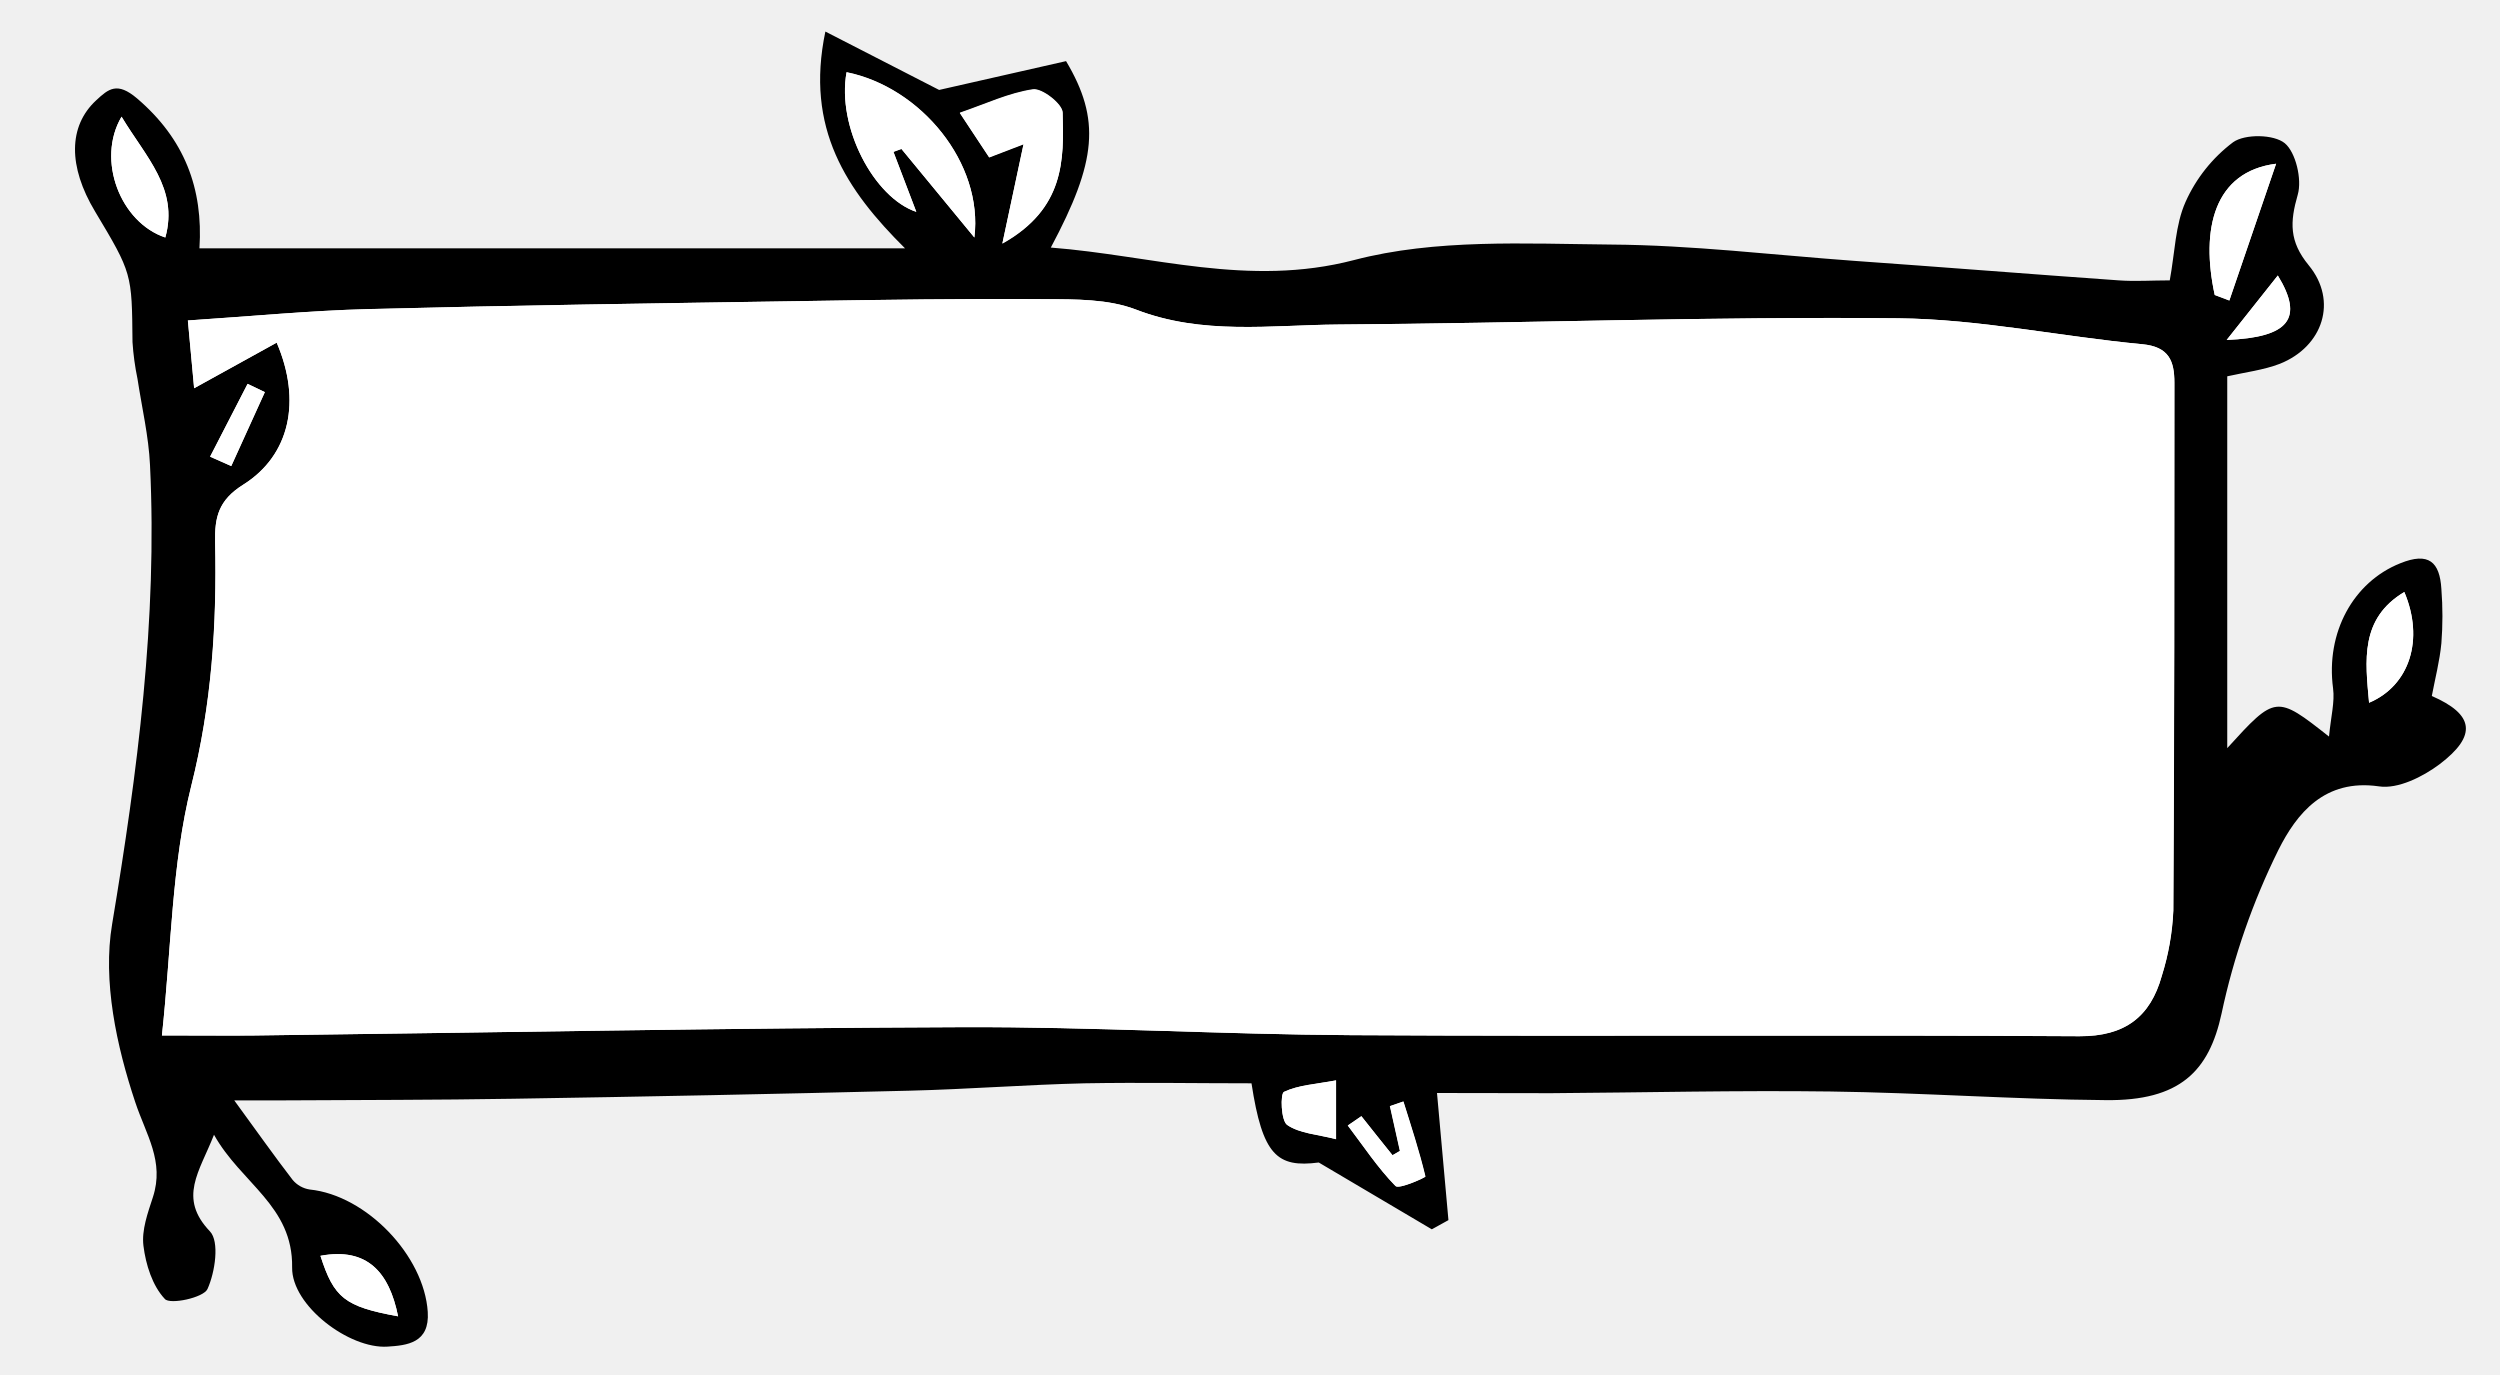
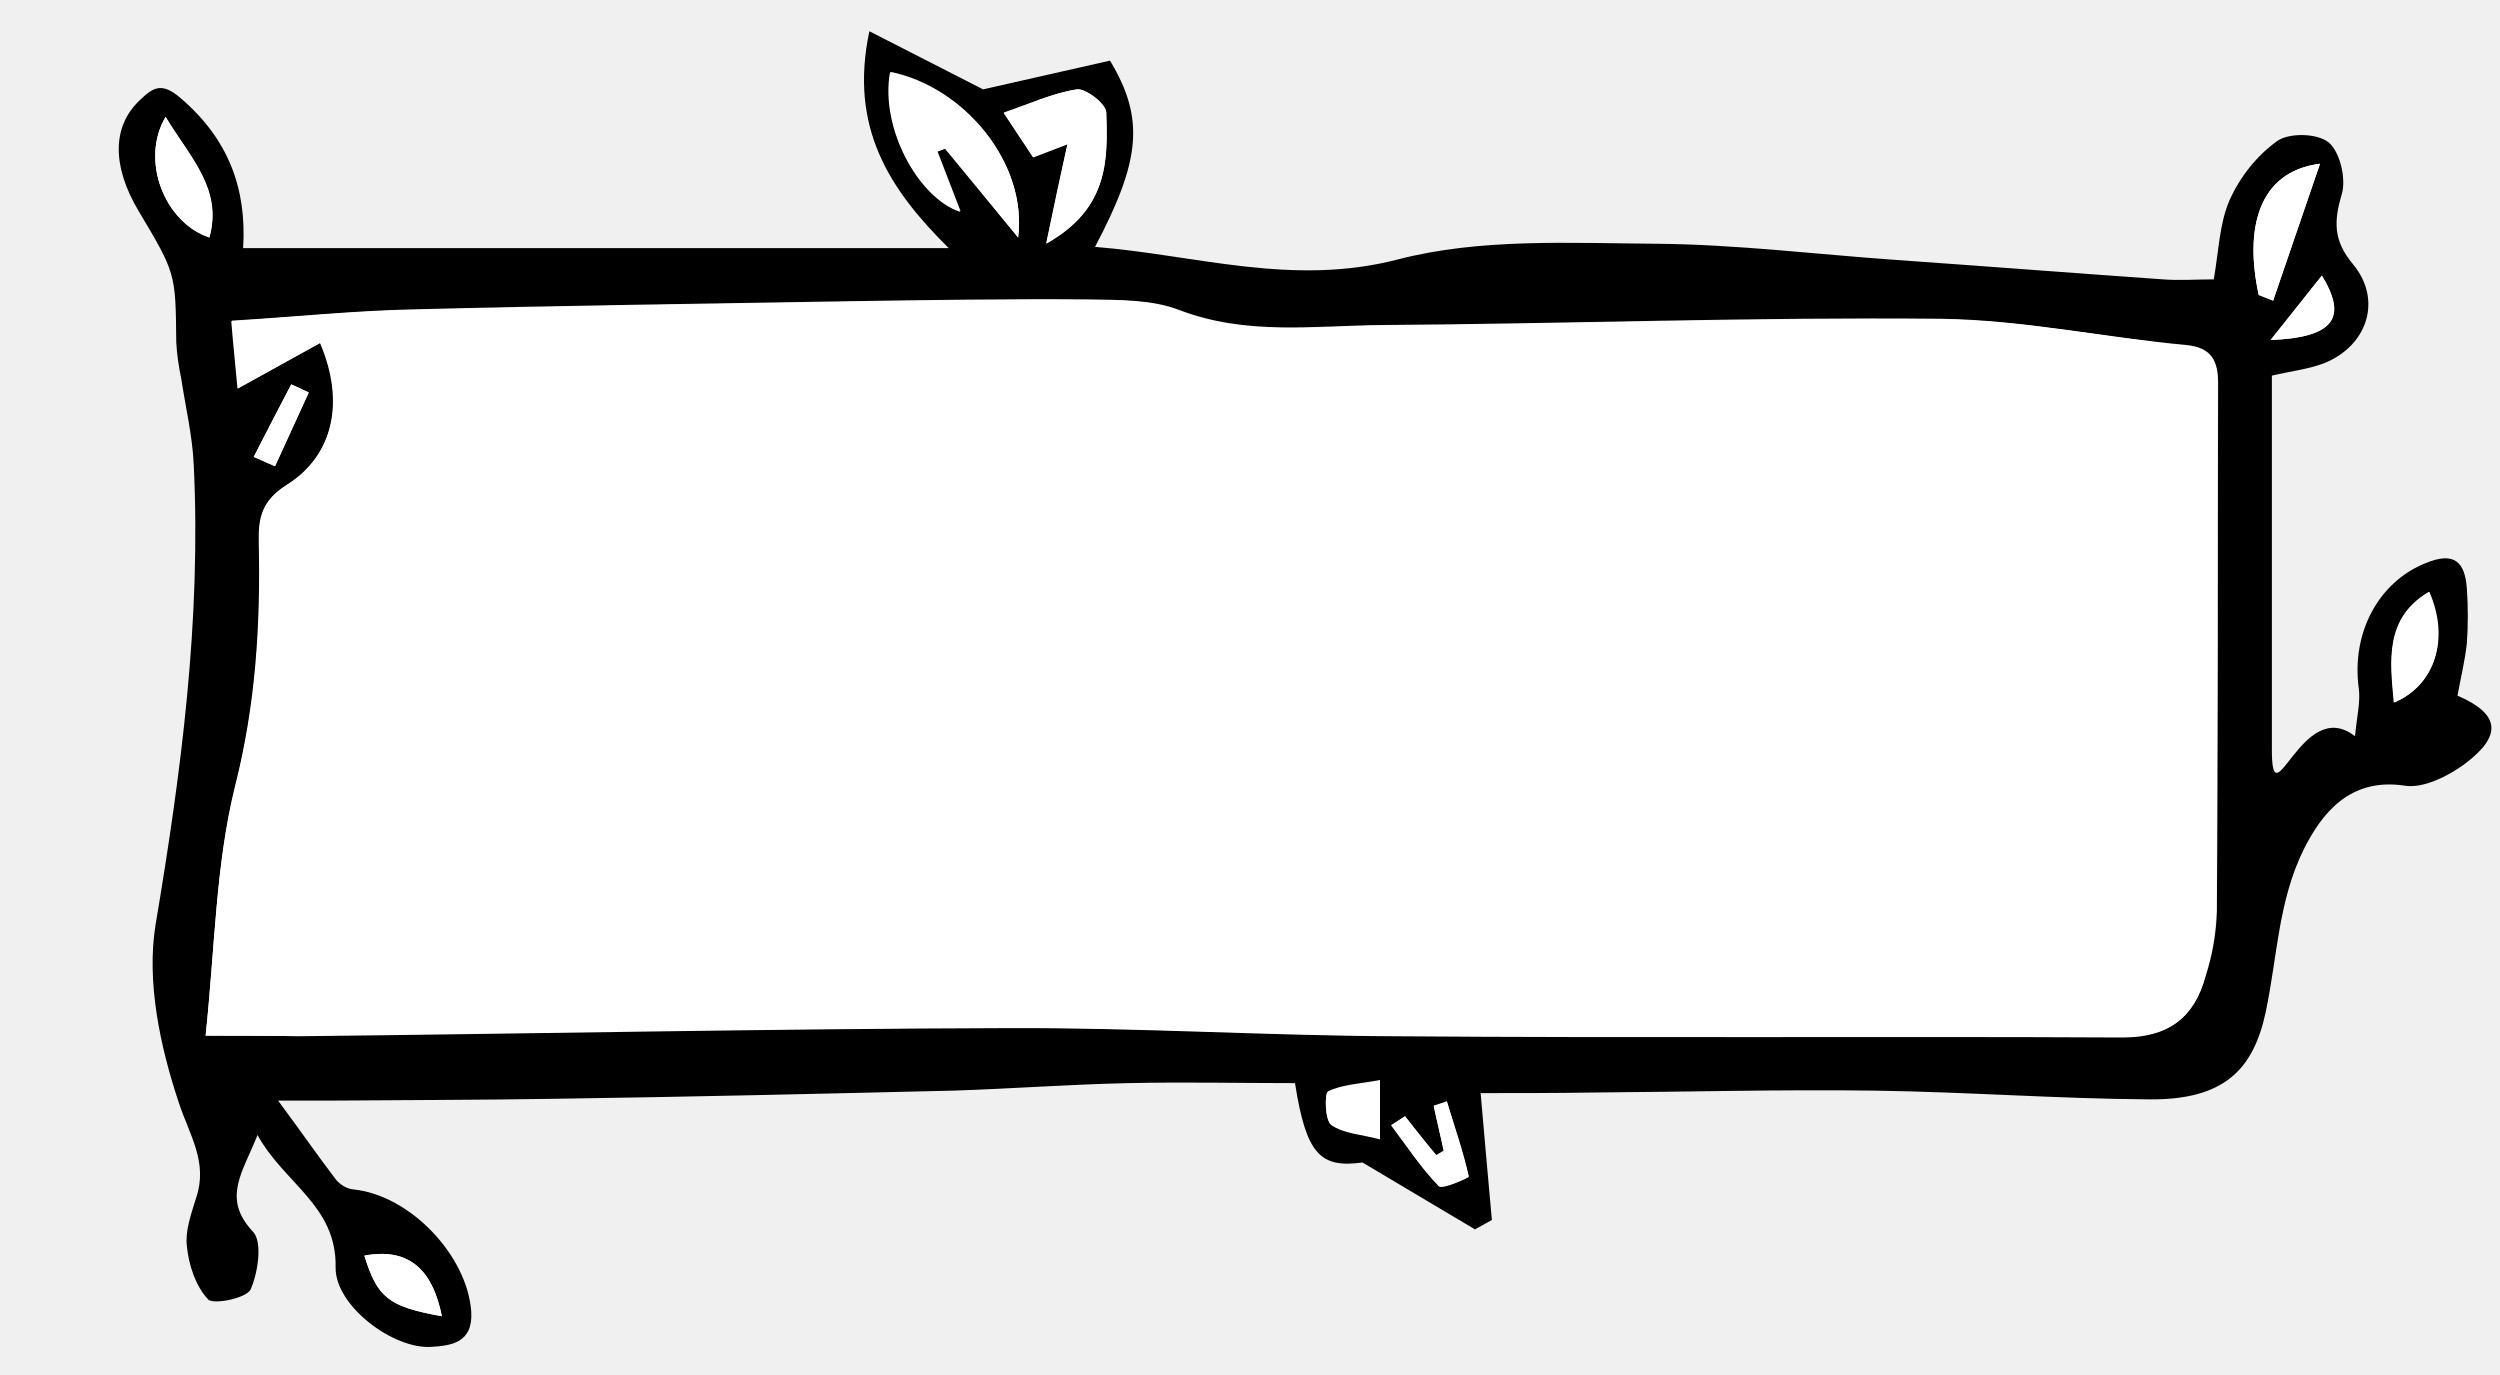
- <svg xmlns="http://www.w3.org/2000/svg" viewBox="0 0 400 220">
-   <defs>
-     <style>.cls-1{fill:#fff;}</style>
-   </defs>
-   <g id="Layer_3" data-name="Layer 3">
-     <path d="M229.92,174.88c.63,7,1.23,13.65,1.83,20.34l-2.66,1.47L211,186c-6.68.87-9-1.17-10.76-12.67-8.84,0-17.78-.16-26.72,0-9.34.22-18.67.95-28,1.18q-31.72.79-63.45,1.29c-12.19.2-24.39.19-36.59.26-2.18,0-4.35,0-8,0,3.65,5,6.42,8.93,9.34,12.72a4.42,4.42,0,0,0,2.73,1.54c9.09.93,18.31,10.6,18.89,19.58.33,5-3.33,5.36-6.44,5.56-6.12.4-15.36-6.57-15.26-12.67.15-9.87-8.15-13.44-12.5-21.23-2.33,5.95-5.78,10.08-.65,15.46,1.55,1.62.83,6.52-.39,9.22-.63,1.4-6,2.53-6.82,1.6-2-2.12-3.06-5.51-3.43-8.52-.31-2.49.69-5.25,1.51-7.76,1.88-5.74-1.09-10-2.82-15.21-3-9-5.24-19.38-3.7-28.49C22,123.47,25.2,99.15,24,74.39c-.22-4.61-1.3-9.18-2-13.77a42.36,42.36,0,0,1-.8-5.88c-.1-11-.06-11-6-20.92-4.31-7.18-4.28-13.63.18-17.76,2-1.87,3.37-3,6.53-.33,7.6,6.48,10.62,14.42,10,24H144.8c-9.37-9.31-16-19.17-12.74-34.68l18.2,9.34,20.31-4.61c5.55,9.34,4.94,16-2.44,29.83,16.25,1.26,31.6,6.41,48.51,2C229.7,38.19,244,39,257.81,39.13c12.89.09,25.76,1.65,38.64,2.59,14.19,1,28.38,2.14,42.57,3.14,2.64.19,5.3,0,8.14,0,.83-4.48.88-8.88,2.53-12.56a24.43,24.43,0,0,1,7.6-9.54c1.9-1.36,6.54-1.28,8.28.16s2.78,5.77,2.07,8.23c-1.26,4.37-1.39,7.47,1.76,11.3,4.68,5.69,2.29,13-4.63,15.76-2.61,1-5.52,1.35-8.41,2V119.7c7.73-8.5,7.83-8.51,16.28-1.85.31-3.24.94-5.54.65-7.72-1.19-8.92,3.23-17,10.74-20,4.57-1.86,6.33-.21,6.59,4.1a56.15,56.15,0,0,1,0,8.7c-.27,2.83-1,5.62-1.53,8.43,6.73,2.93,7.33,6.3,1.24,10.92-2.67,2-6.66,4-9.69,3.54-8.73-1.27-13.19,4.37-16.11,10.2a111.21,111.21,0,0,0-9.08,26.15c-2,9.22-6.66,14-18.57,13.85-14.68-.12-29.35-1.19-44-1.38-14.88-.2-29.78.17-44.67.27C241.72,174.91,235.3,174.88,229.92,174.88Zm-204-9.21c6.31,0,10.54.05,14.77,0,37.81-.46,75.62-1.2,113.43-1.33,20.69-.07,41.38,1.16,62.08,1.28,38.83.22,77.66-.07,116.49.17,7.29,0,11.36-3.1,13.19-9.67a40.74,40.74,0,0,0,1.84-10.43c.18-28.15.15-56.29.17-84.43,0-3.49-.85-5.79-5.15-6.19-13-1.23-26-4-39.06-4.15-29.86-.29-59.73.81-89.6,1-10.8.08-21.7,1.73-32.38-2.41-4.39-1.7-9.62-1.61-14.48-1.65-12.93-.1-25.87.1-38.81.31-23.17.36-46.34.68-69.51,1.28-9.31.24-18.61,1.15-28.85,1.82.36,3.83.7,7.38,1,10.84l13.21-7.29c4,9.28,2.14,18-5.34,22.72-4,2.5-4.59,5.24-4.51,9.21.29,13.14-.55,26-3.82,39C27.47,138.27,27.43,151.57,25.91,165.67ZM155.9,38c1.46-11.93-8.57-24.07-20.45-26.46-1.59,8.72,4.36,20.07,11.16,22.34-1.11-2.9-2.39-6.25-3.66-9.6l1.28-.47Zm4.47.92c10-5.55,9.87-13.38,9.65-20.94,0-1.36-3.29-3.92-4.74-3.71-3.88.57-7.58,2.34-11.71,3.75l4.7,7.11,5.5-2.11C162.62,28.44,161.65,33,160.37,39Zm194,8.26,2.33.89c2.39-7,4.78-14,7.48-21.88C354.25,27.45,352.07,36.67,354.36,47.21ZM19.45,18.67c-4.08,6.9-.19,16.94,7,19.33C28.62,30.19,23.33,25.14,19.45,18.67Zm359.6,93.77c6.51-2.75,8.85-10.16,5.64-17.72C377.56,99,378.44,105.71,379.05,112.44ZM217.82,178.59l-2.19,1.49c2.49,3.28,4.78,6.76,7.63,9.68.55.57,4.82-1.36,4.78-1.52-1-4.05-2.27-8-3.52-12l-2.15.74q.8,3.59,1.6,7.17l-1.19.69C221.12,182.76,219.47,180.67,217.82,178.59Zm-154.13,32c-1.41-7-4.92-11.07-12.42-9.67C53.44,207.67,55.15,209.06,63.69,210.61Zm150.08-37.74c-3.24.61-6,.74-8.33,1.84-.61.29-.49,4.6.51,5.29,2,1.37,4.82,1.5,7.82,2.28ZM364.45,44.08c-2.91,3.67-5.37,6.78-8.18,10.31C366.32,54,368.63,50.92,364.45,44.08Zm-330.83,29L37,74.57l5.37-11.83-2.76-1.32Q36.6,67.24,33.62,73.06Z" />
-     <path class="cls-1" d="M25.91,165.67c1.52-14.1,1.56-27.4,4.7-39.92,3.27-13,4.11-25.85,3.82-39-.08-4,.52-6.71,4.51-9.21,7.48-4.69,9.32-13.44,5.34-22.72L31.07,62.12c-.33-3.46-.67-7-1-10.84,10.24-.67,19.54-1.58,28.85-1.82,23.17-.6,46.34-.92,69.51-1.28,12.94-.21,25.88-.41,38.81-.31,4.86,0,10.09,0,14.48,1.65,10.68,4.14,21.58,2.49,32.38,2.41,29.87-.21,59.74-1.31,89.6-1,13,.12,26,2.92,39.06,4.15,4.3.4,5.16,2.7,5.15,6.19,0,28.14,0,56.28-.17,84.43a40.74,40.74,0,0,1-1.84,10.43c-1.83,6.57-5.9,9.71-13.19,9.67-38.83-.24-77.66.05-116.49-.17-20.7-.12-41.39-1.35-62.08-1.28-37.81.13-75.62.87-113.43,1.33C36.45,165.72,32.22,165.67,25.91,165.67Z" />
-     <path class="cls-1" d="M155.9,38,144.23,23.84l-1.28.47c1.27,3.35,2.55,6.7,3.66,9.6-6.8-2.27-12.75-13.62-11.16-22.34C147.33,14,157.36,26.1,155.9,38Z" />
-     <path class="cls-1" d="M160.37,39c1.28-6,2.25-10.51,3.4-15.9l-5.5,2.11-4.7-7.11c4.13-1.41,7.83-3.18,11.71-3.75,1.45-.21,4.7,2.35,4.74,3.71C170.24,25.57,170.37,33.4,160.37,39Z" />
-     <path class="cls-1" d="M354.36,47.21c-2.29-10.54-.11-19.76,9.81-21-2.7,7.88-5.09,14.88-7.48,21.88Z" />
-     <path class="cls-1" d="M19.45,18.67c3.88,6.47,9.17,11.52,7,19.33C19.26,35.61,15.37,25.57,19.45,18.67Z" />
-     <path class="cls-1" d="M379.05,112.44c-.61-6.73-1.49-13.47,5.64-17.72C387.9,102.28,385.56,109.69,379.05,112.44Z" />
-     <path class="cls-1" d="M217.82,178.59c1.65,2.08,3.3,4.17,5,6.25l1.19-.69q-.81-3.59-1.6-7.17l2.15-.74c1.25,4,2.56,7.95,3.52,12,0,.16-4.23,2.09-4.78,1.52-2.85-2.92-5.14-6.4-7.63-9.68Z" />
-     <path class="cls-1" d="M63.69,210.61c-8.54-1.55-10.25-2.94-12.42-9.67C58.77,199.54,62.28,203.57,63.69,210.61Z" />
-     <path class="cls-1" d="M213.77,172.87v9.41c-3-.78-5.84-.91-7.82-2.28-1-.69-1.12-5-.51-5.29C207.75,173.61,210.53,173.48,213.77,172.87Z" />
-     <path class="cls-1" d="M364.45,44.08c4.18,6.84,1.87,9.88-8.18,10.31C359.08,50.86,361.54,47.75,364.45,44.08Z" />
-     <path class="cls-1" d="M33.62,73.06q3-5.82,6-11.64l2.76,1.32L37,74.57Z" />
+ <svg xmlns="http://www.w3.org/2000/svg" version="1.1" id="Layer_1" x="0px" y="0px" viewBox="0 0 400 220" style="enable-background:new 0 0 400 220;" xml:space="preserve">
+   <style type="text/css">
+ 	.st0{fill:#FFFFFF;}
+ </style>
+   <g id="Layer_3">
+     <path d="M236.9,174.9c0.6,7,1.2,13.6,1.8,20.3l-2.7,1.5L218,186c-6.7,0.9-9-1.2-10.8-12.7c-8.8,0-17.8-0.2-26.7,0   c-9.3,0.2-18.7,0.9-28,1.2c-21.1,0.5-42.3,1-63.4,1.3c-12.2,0.2-24.4,0.2-36.6,0.3c-2.2,0-4.3,0-8,0c3.7,5,6.4,8.9,9.3,12.7   c0.7,0.8,1.7,1.4,2.7,1.5c9.1,0.9,18.3,10.6,18.9,19.6c0.3,5-3.3,5.4-6.4,5.6c-6.1,0.4-15.4-6.6-15.3-12.7   c0.2-9.9-8.2-13.4-12.5-21.2c-2.3,5.9-5.8,10.1-0.7,15.5c1.5,1.6,0.8,6.5-0.4,9.2c-0.6,1.4-6,2.5-6.8,1.6c-2-2.1-3.1-5.5-3.4-8.5   c-0.3-2.5,0.7-5.2,1.5-7.8c1.9-5.7-1.1-10-2.8-15.2c-3-9-5.2-19.4-3.7-28.5c4.1-24.4,7.3-48.7,6.1-73.5c-0.2-4.6-1.3-9.2-2-13.8   c-0.4-1.9-0.7-3.9-0.8-5.9c-0.1-11-0.1-11-6-20.9c-4.3-7.2-4.3-13.6,0.2-17.8c2-1.9,3.4-3,6.5-0.3c7.6,6.5,10.6,14.4,10,24h112.9   c-9.4-9.3-16-19.2-12.7-34.7l18.2,9.3l20.3-4.6c5.6,9.3,4.9,16-2.4,29.8c16.2,1.3,31.6,6.4,48.5,2c13.1-3.4,27.4-2.6,41.2-2.5   c12.9,0.1,25.8,1.7,38.6,2.6c14.2,1,28.4,2.1,42.6,3.1c2.6,0.2,5.3,0,8.1,0c0.8-4.5,0.9-8.9,2.5-12.6c1.7-3.8,4.3-7.1,7.6-9.5   c1.9-1.4,6.5-1.3,8.3,0.2s2.8,5.8,2.1,8.2c-1.3,4.4-1.4,7.5,1.8,11.3c4.7,5.7,2.3,13-4.6,15.8c-2.6,1-5.5,1.3-8.4,2v59.5   c-0.1,12.5,4.8-8.5,13.3-1.8c0.3-3.2,0.9-5.5,0.6-7.7c-1.2-8.9,3.2-17,10.7-20c4.6-1.9,6.3-0.2,6.6,4.1c0.2,2.9,0.2,5.8,0,8.7   c-0.3,2.8-1,5.6-1.5,8.4c6.7,2.9,7.3,6.3,1.2,10.9c-2.7,2-6.7,4-9.7,3.5c-8.7-1.3-13.2,4.4-16.1,10.2c-4.1,8.3-4.2,17.1-6.1,26.1   c-2,9.2-6.7,14-18.6,13.9c-14.7-0.1-29.4-1.2-44-1.4c-14.9-0.2-29.8,0.2-44.7,0.3C248.7,174.9,242.3,174.9,236.9,174.9z    M32.9,165.7c6.3,0,10.5,0.1,14.8,0c37.8-0.5,75.6-1.2,113.4-1.3c20.7-0.1,41.4,1.2,62.1,1.3c38.8,0.2,77.7-0.1,116.5,0.2   c7.3,0,11.4-3.1,13.2-9.7c1.1-3.4,1.7-6.9,1.8-10.4c0.2-28.2,0.1-56.3,0.2-84.4c0-3.5-0.9-5.8-5.1-6.2c-13-1.2-26-4-39.1-4.2   c-29.9-0.3-59.7,0.8-89.6,1c-10.8,0.1-21.7,1.7-32.4-2.4c-4.4-1.7-9.6-1.6-14.5-1.7c-12.9-0.1-25.9,0.1-38.8,0.3   c-23.2,0.4-46.3,0.7-69.5,1.3c-9.3,0.2-18.6,1.2-28.8,1.8c0.4,3.8,0.7,7.4,1,10.8l13.2-7.3c4,9.3,2.1,18-5.3,22.7   c-4,2.5-4.6,5.2-4.5,9.2c0.3,13.1-0.5,26-3.8,39C34.5,138.3,34.4,151.6,32.9,165.7L32.9,165.7z M162.9,38   c1.5-11.9-8.6-24.1-20.4-26.5c-1.6,8.7,4.4,20.1,11.2,22.3c-1.1-2.9-2.4-6.2-3.7-9.6l1.3-0.5L162.9,38z M167.4,38.9   c10-5.5,9.9-13.4,9.6-20.9c0-1.4-3.3-3.9-4.7-3.7c-3.9,0.6-7.6,2.3-11.7,3.7l4.7,7.1l5.5-2.1C169.6,28.4,168.6,33,167.4,38.9   L167.4,38.9z M361.4,47.2l2.3,0.9c2.4-7,4.8-14,7.5-21.9C361.2,27.5,359.1,36.7,361.4,47.2L361.4,47.2z M26.5,18.7   c-4.1,6.9-0.2,16.9,7,19.3C35.6,30.2,30.3,25.1,26.5,18.7z M383.1,112.4c6.5-2.8,8.9-10.2,5.6-17.7   C381.6,99,382.4,105.7,383.1,112.4L383.1,112.4z M224.8,178.6l-2.2,1.5c2.5,3.3,4.8,6.8,7.6,9.7c0.6,0.6,4.8-1.4,4.8-1.5   c-1-4.1-2.3-8-3.5-12l-2.1,0.7c0.5,2.4,1.1,4.8,1.6,7.2l-1.2,0.7C228.1,182.8,226.5,180.7,224.8,178.6z M70.7,210.6   c-1.4-7-4.9-11.1-12.4-9.7C60.4,207.7,62.2,209.1,70.7,210.6L70.7,210.6z M220.8,172.8c-3.2,0.6-6,0.7-8.3,1.8   c-0.6,0.3-0.5,4.6,0.5,5.3c2,1.4,4.8,1.5,7.8,2.3V172.8z M371.5,44.1c-2.9,3.7-5.4,6.8-8.2,10.3C373.3,54,375.6,50.9,371.5,44.1z    M40.6,73.1l3.4,1.5l5.4-11.8l-2.8-1.3C44.6,65.3,42.6,69.2,40.6,73.1L40.6,73.1z" />
+     <path class="st0" d="M32.9,165.7c1.5-14.1,1.6-27.4,4.7-39.9c3.3-13,4.1-25.8,3.8-39c-0.1-4,0.5-6.7,4.5-9.2   c7.5-4.7,9.3-13.4,5.3-22.7l-13.2,7.3c-0.3-3.5-0.7-7-1-10.8c10.2-0.7,19.5-1.6,28.8-1.8c23.2-0.6,46.3-0.9,69.5-1.3   c12.9-0.2,25.9-0.4,38.8-0.3c4.9,0,10.1,0,14.5,1.7c10.7,4.1,21.6,2.5,32.4,2.4c29.9-0.2,59.7-1.3,89.6-1c13,0.1,26,2.9,39.1,4.2   c4.3,0.4,5.2,2.7,5.1,6.2c0,28.1,0,56.3-0.2,84.4c-0.2,3.5-0.8,7-1.8,10.4c-1.8,6.6-5.9,9.7-13.2,9.7c-38.8-0.2-77.7,0.1-116.5-0.2   c-20.7-0.1-41.4-1.4-62.1-1.3c-37.8,0.1-75.6,0.9-113.4,1.3C43.5,165.7,39.2,165.7,32.9,165.7z" />
+     <path class="st0" d="M162.9,38l-11.7-14.2l-1.3,0.5c1.3,3.4,2.6,6.7,3.7,9.6c-6.8-2.3-12.8-13.6-11.2-22.3   C154.3,14,164.4,26.1,162.9,38z" />
+     <path class="st0" d="M167.4,39c1.3-6,2.2-10.5,3.4-15.9l-5.5,2.1l-4.7-7.1c4.1-1.4,7.8-3.2,11.7-3.8c1.4-0.2,4.7,2.4,4.7,3.7   C177.2,25.6,177.4,33.4,167.4,39z" />
+     <path class="st0" d="M361.4,47.2c-2.3-10.5-0.1-19.8,9.8-21c-2.7,7.9-5.1,14.9-7.5,21.9L361.4,47.2z" />
+     <path class="st0" d="M26.5,18.7c3.9,6.5,9.2,11.5,7,19.3C26.3,35.6,22.4,25.6,26.5,18.7z" />
+     <path class="st0" d="M383,112.4c-0.6-6.7-1.5-13.5,5.6-17.7C391.9,102.3,389.6,109.7,383,112.4z" />
+     <path class="st0" d="M224.8,178.6c1.6,2.1,3.3,4.2,5,6.2l1.2-0.7c-0.5-2.4-1.1-4.8-1.6-7.2l2.1-0.7c1.2,4,2.6,7.9,3.5,12   c0,0.2-4.2,2.1-4.8,1.5c-2.9-2.9-5.1-6.4-7.6-9.7L224.8,178.6z" />
+     <path class="st0" d="M70.7,210.6c-8.5-1.6-10.3-2.9-12.4-9.7C65.8,199.5,69.3,203.6,70.7,210.6z" />
+     <path class="st0" d="M220.8,172.9v9.4c-3-0.8-5.8-0.9-7.8-2.3c-1-0.7-1.1-5-0.5-5.3C214.8,173.6,217.5,173.5,220.8,172.9z" />
+     <path class="st0" d="M371.5,44.1c4.2,6.8,1.9,9.9-8.2,10.3C366.1,50.9,368.5,47.8,371.5,44.1z" />
+     <path class="st0" d="M40.6,73.1c2-3.9,4-7.8,6-11.6l2.8,1.3L44,74.6L40.6,73.1z" />
  </g>
</svg>
